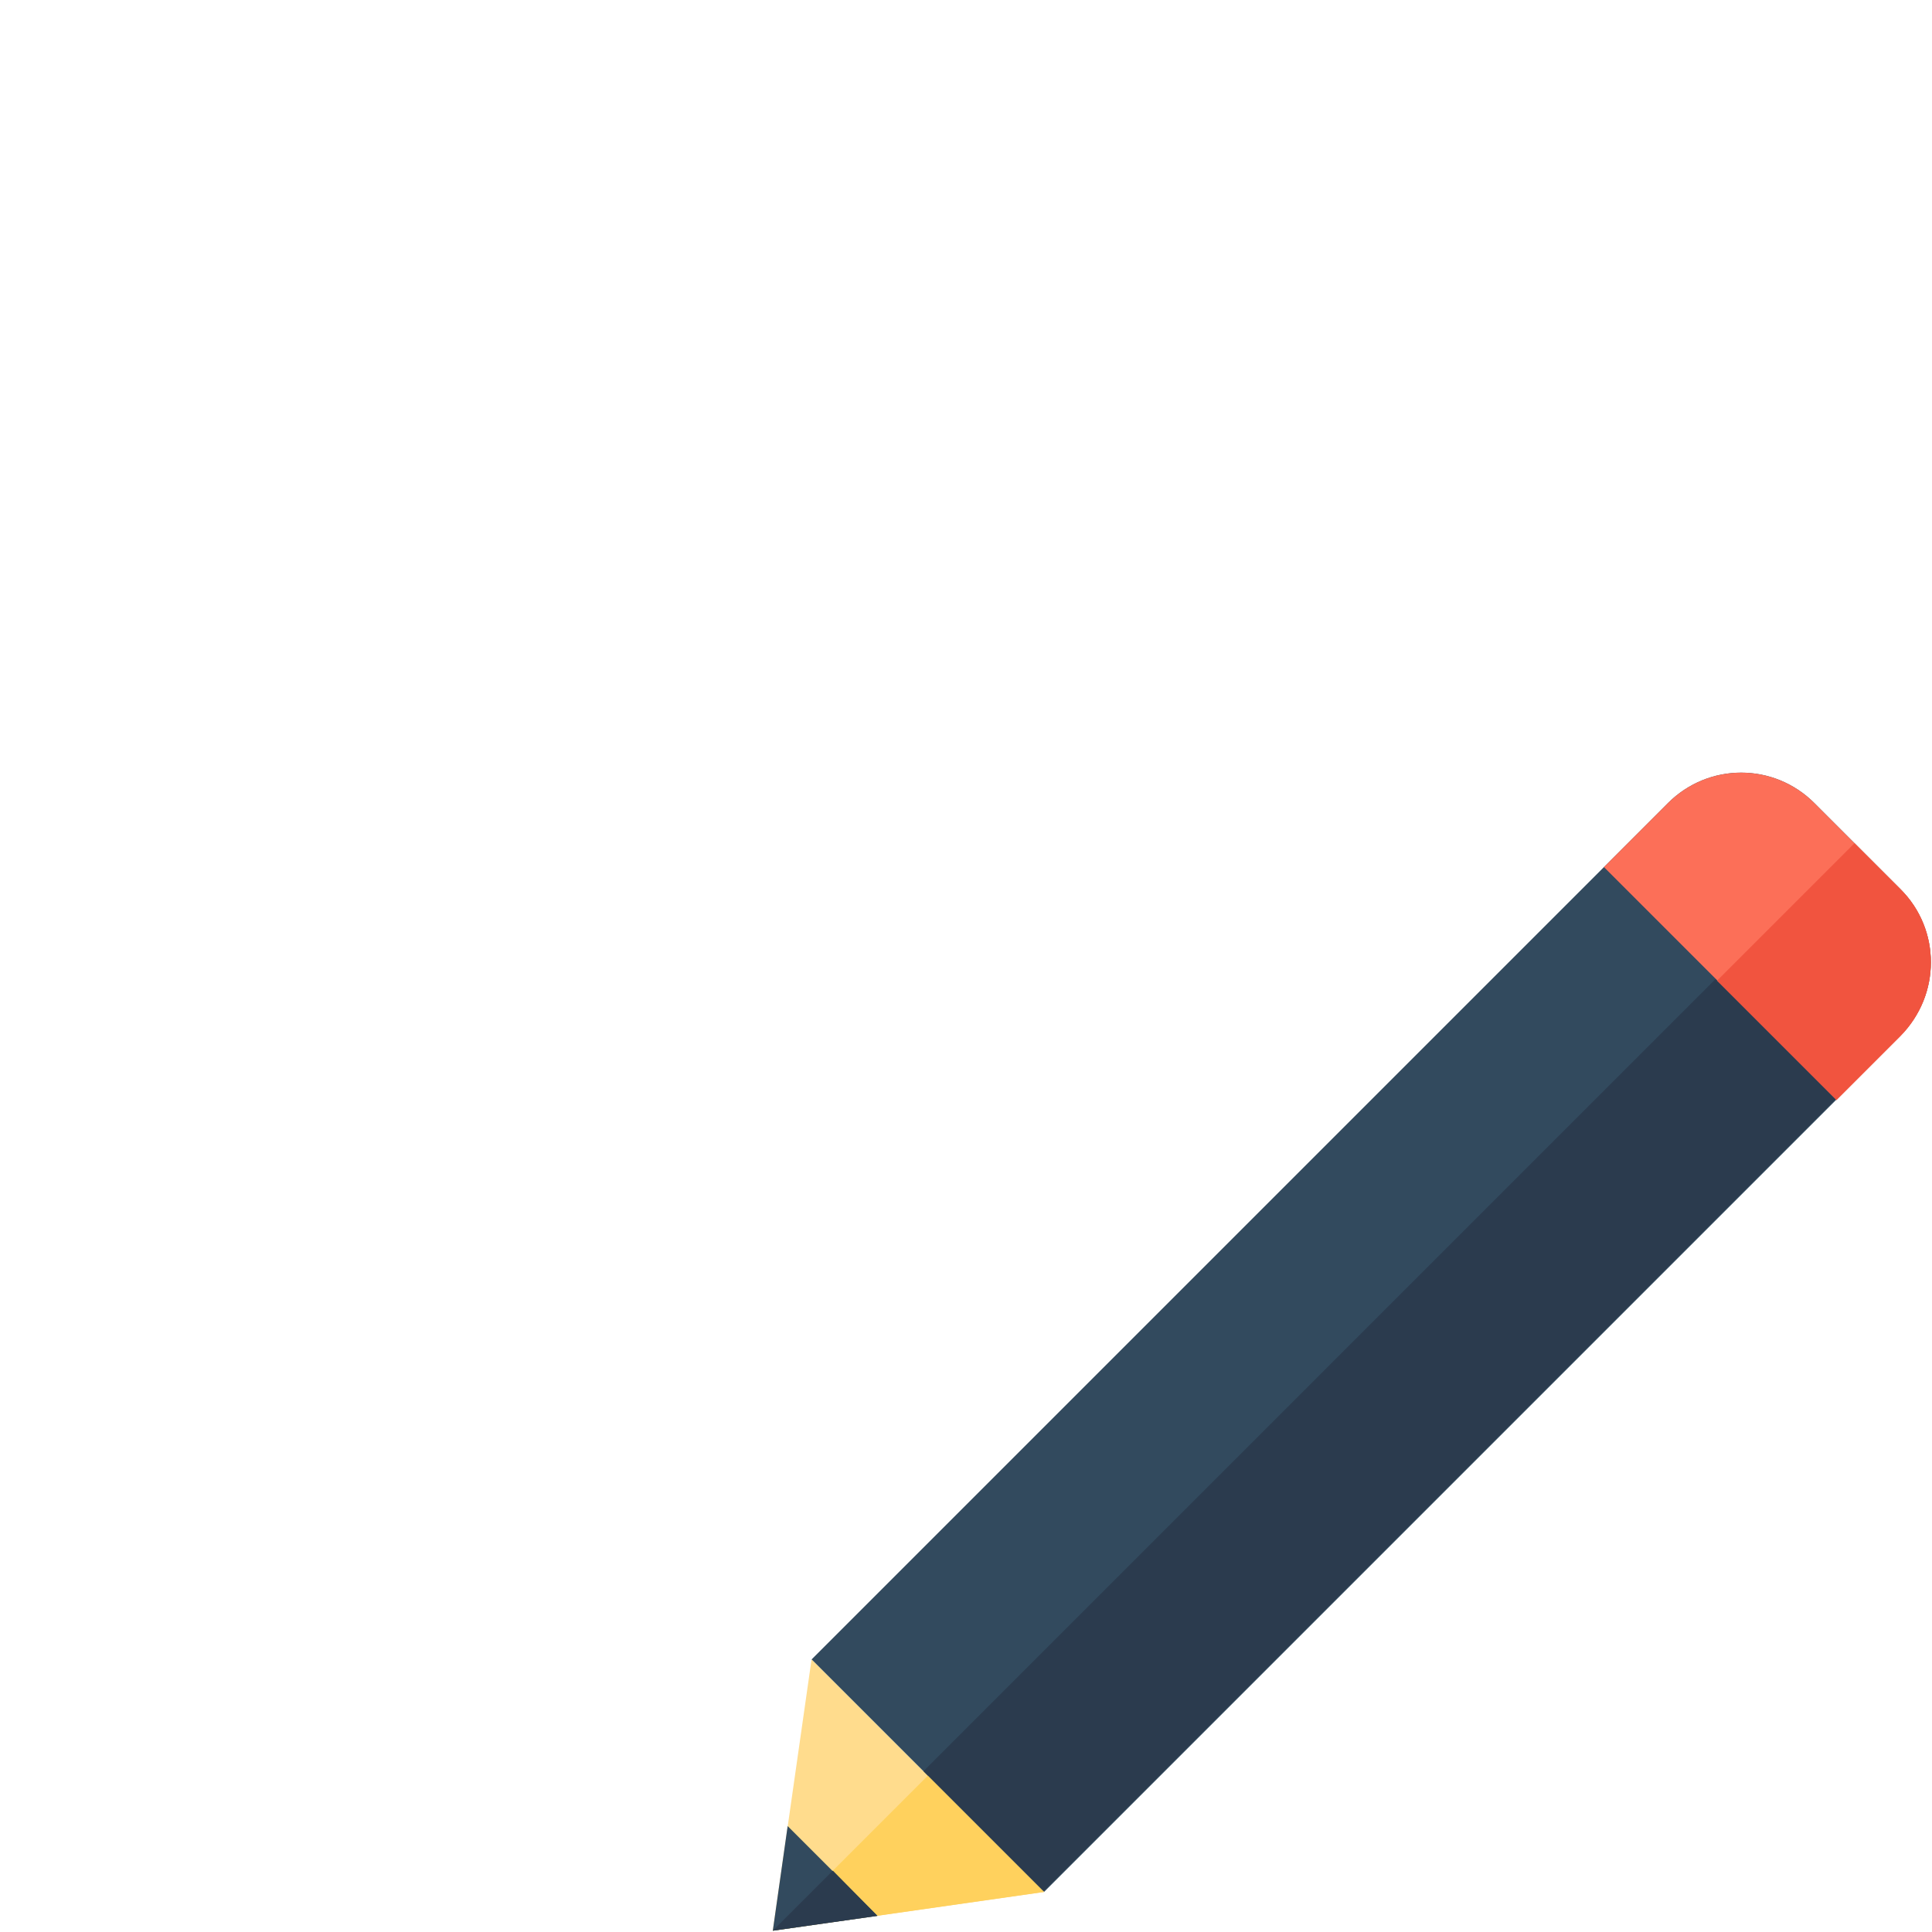
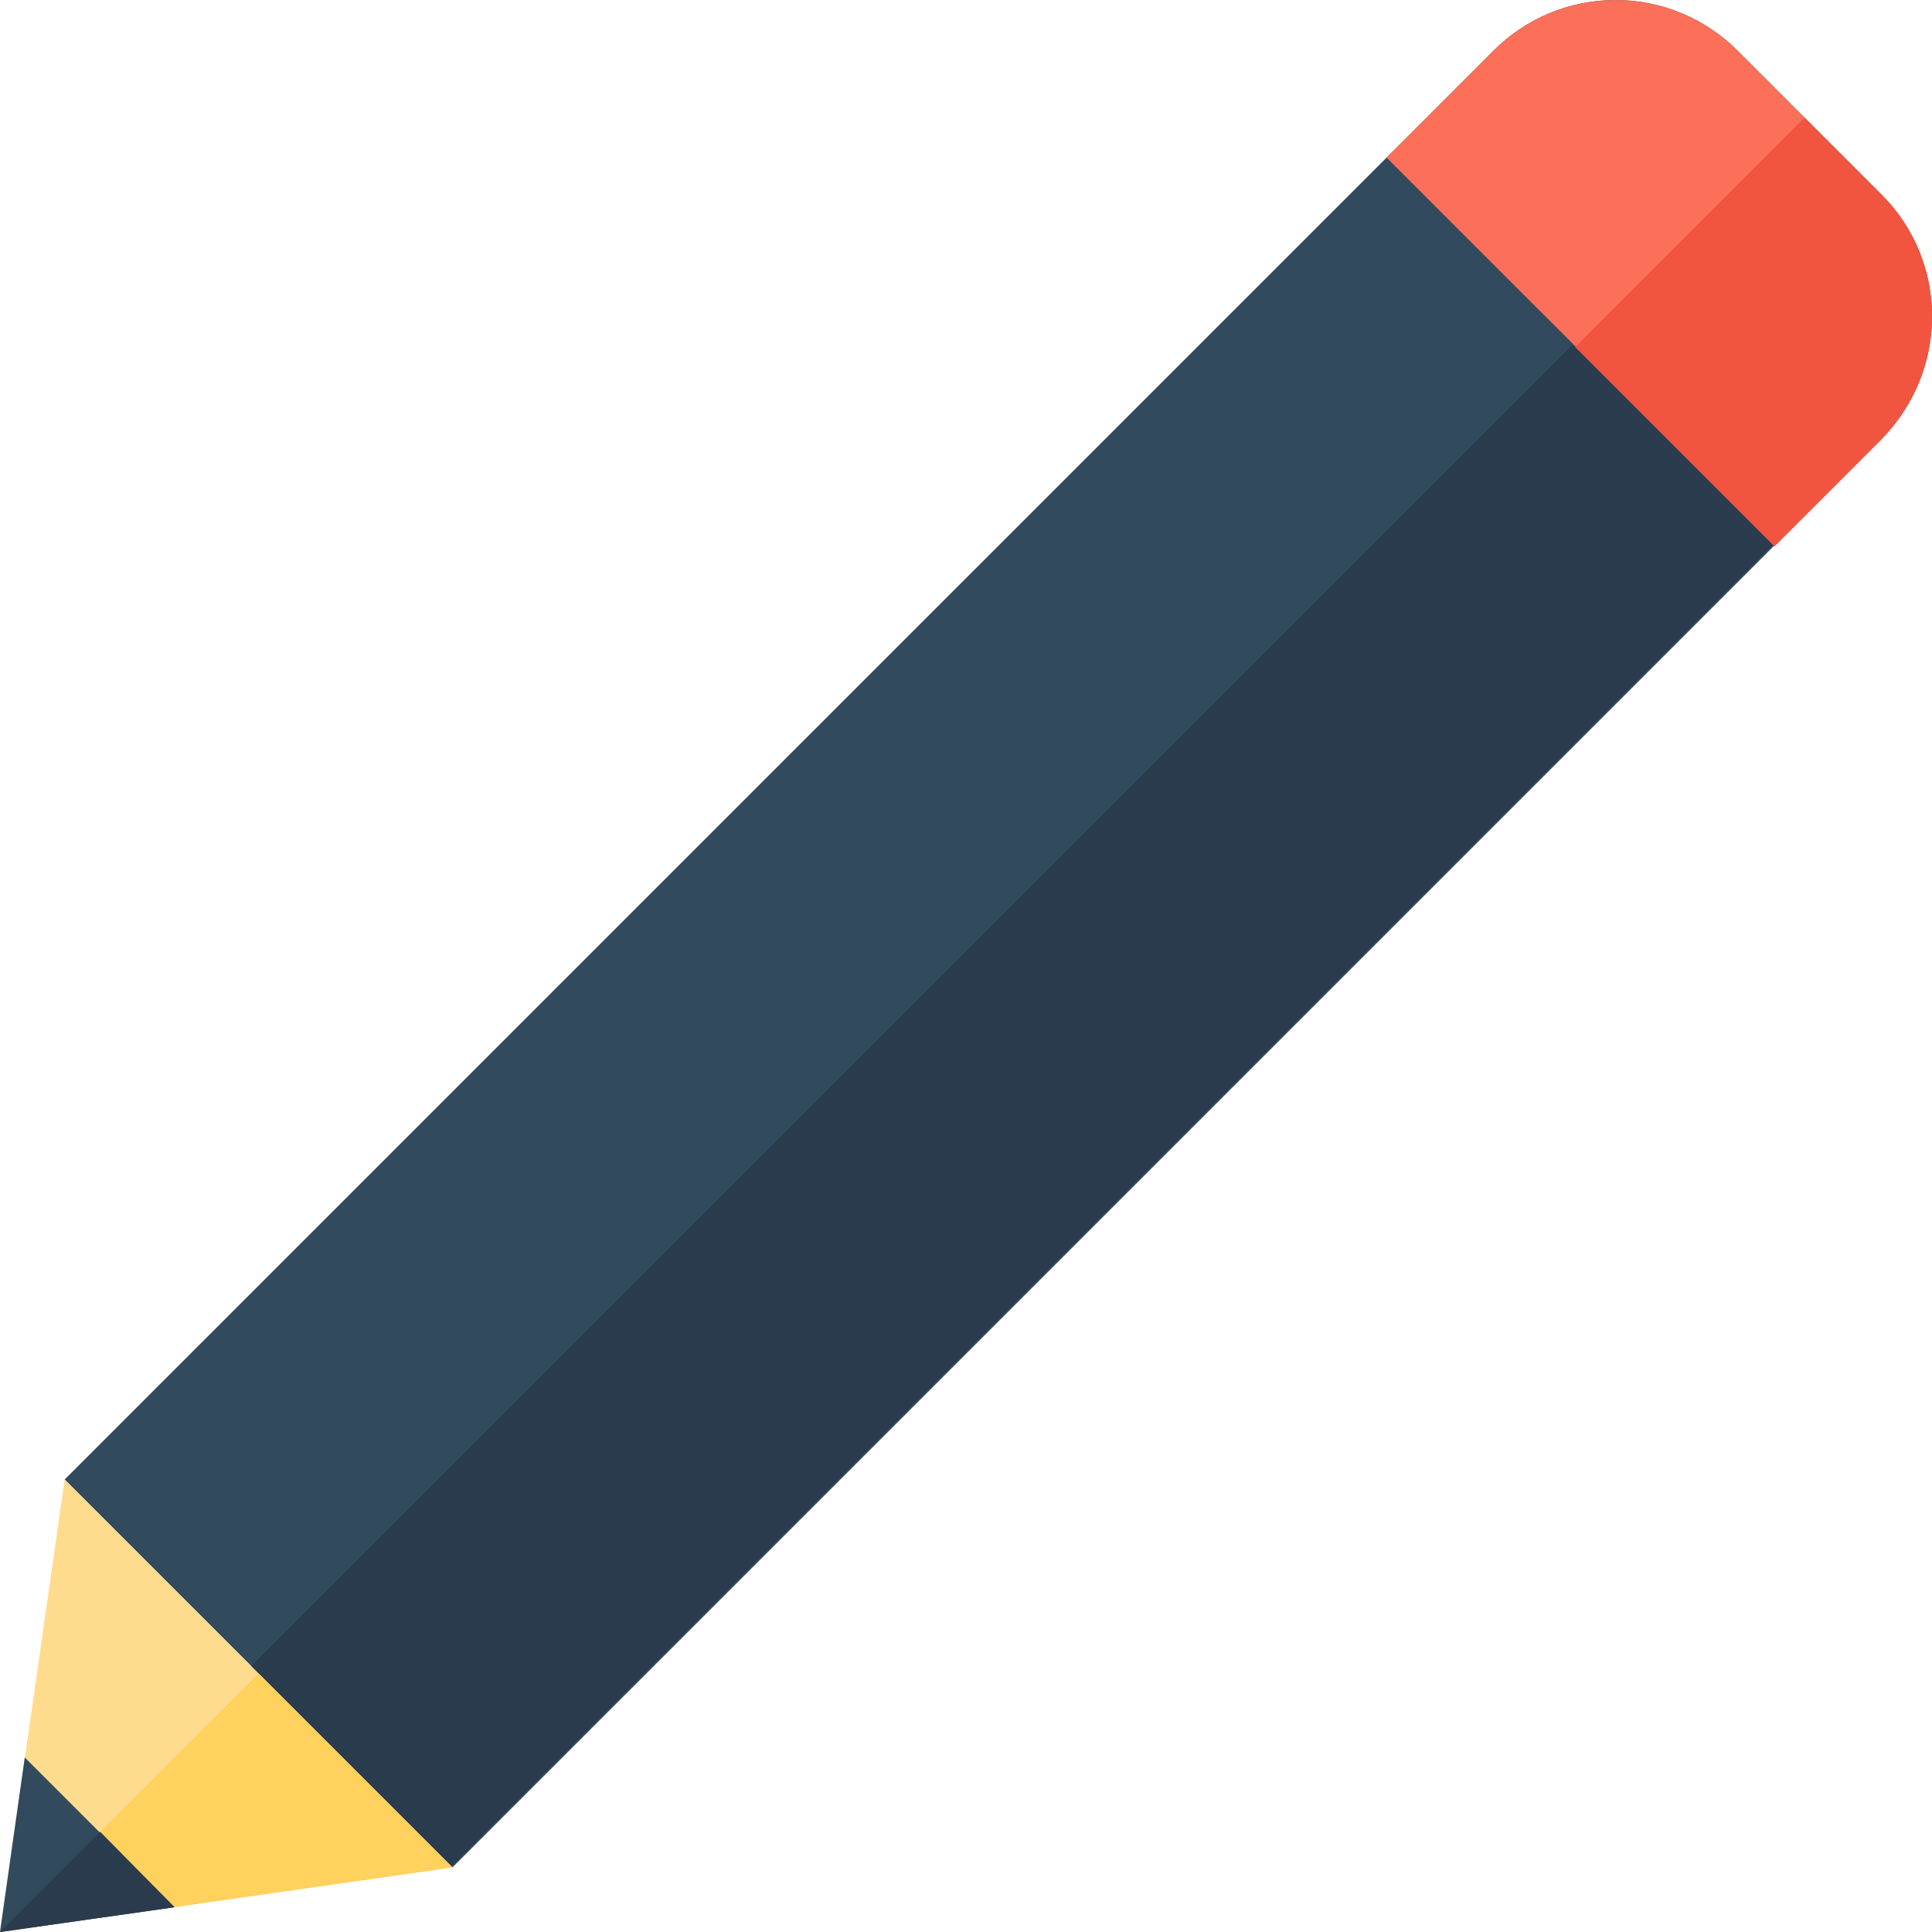
- <svg xmlns="http://www.w3.org/2000/svg" version="1.1" width="64" height="64" viewBox="0 0 179.5 179.5">
-   <g transform="translate(71.8 71.8) scale(0.6)">
-     <path fill="#324A5E" d="M42,173.3l-36-36L138.6,4.7c6.3-6.3,16.4-6.3,22.7,0L174.6,18c6.3,6.3,6.3,16.4,0,22.7L42,173.3z" />
-     <path fill="#FC6F58" d="M174.6,40.7c6.3-6.3,6.3-16.4,0-22.7L161.3,4.7c-6.3-6.3-16.4-6.3-22.7,0l-9.9,9.9l36,36L174.6,40.7z" />
-     <path fill="#F1543F" d="M174.6,18l-7.1-7.1l-21.3,21.3l18.5,18.5l9.9-9.9C180.9,34.4,180.9,24.2,174.6,18z" />
-     <rect fill="#2B3B4E" x="7.2" y="89.4" transform="matrix(0.7071 -0.7071 0.7071 0.7071 -45.0305 96.5264)" width="173.5" height="26.3" />
-     <polygon fill="#FFDC8D" points="42,173.3 0,179.3 6,137.3 " />
-     <polygon fill="#FFD15D" points="42,173.3 24,155.3 0,179.3 0,179.3 " />
-     <polygon fill="#324A5E" points="16.2,177 2.3,163.1 0,179.3 " />
-     <polygon fill="#2B3B4E" points="0,179.3 0,179.3 16.2,177 9.3,170 " />
+ <svg xmlns="http://www.w3.org/2000/svg" width="64" height="64" viewBox="0 0 179.5 179.5">
+   <g stroke-width=".599">
+     <path fill="#324a5e" d="M42.041 173.494L6.006 137.46l132.73-132.73a16.01 16.01 0 0 1 22.721 0l13.313 13.314a16.01 16.01 0 0 1 0 22.722z" />
+     <path fill="#fc6f58" d="M174.77 40.765a16.01 16.01 0 0 0 0-22.722L161.457 4.73a16.01 16.01 0 0 0-22.722 0l-9.91 9.91 36.036 36.034z" />
+     <path fill="#f1543f" d="M174.77 18.043l-7.107-7.107-21.32 21.32 18.518 18.519 9.91-9.91c6.306-6.406 6.306-16.616 0-22.822z" />
+     <path fill="#2b3b4e" d="M23.298 154.826L146.1 32.024l18.615 18.615L41.913 173.441z" />
+     <path fill="#ffdc8d" d="M6.006 137.459l36.035 36.035L0 179.5z" />
+     <path fill="#ffd15d" d="M24.023 155.477L0 179.5l42.041-6.006z" />
+     <path fill="#324a5e" d="M0 179.5l16.216-2.302-13.914-13.914z" />
+     <path fill="#2b3b4e" d="M16.216 177.198l-6.907-7.007L0 179.5z" />
  </g>
</svg>
